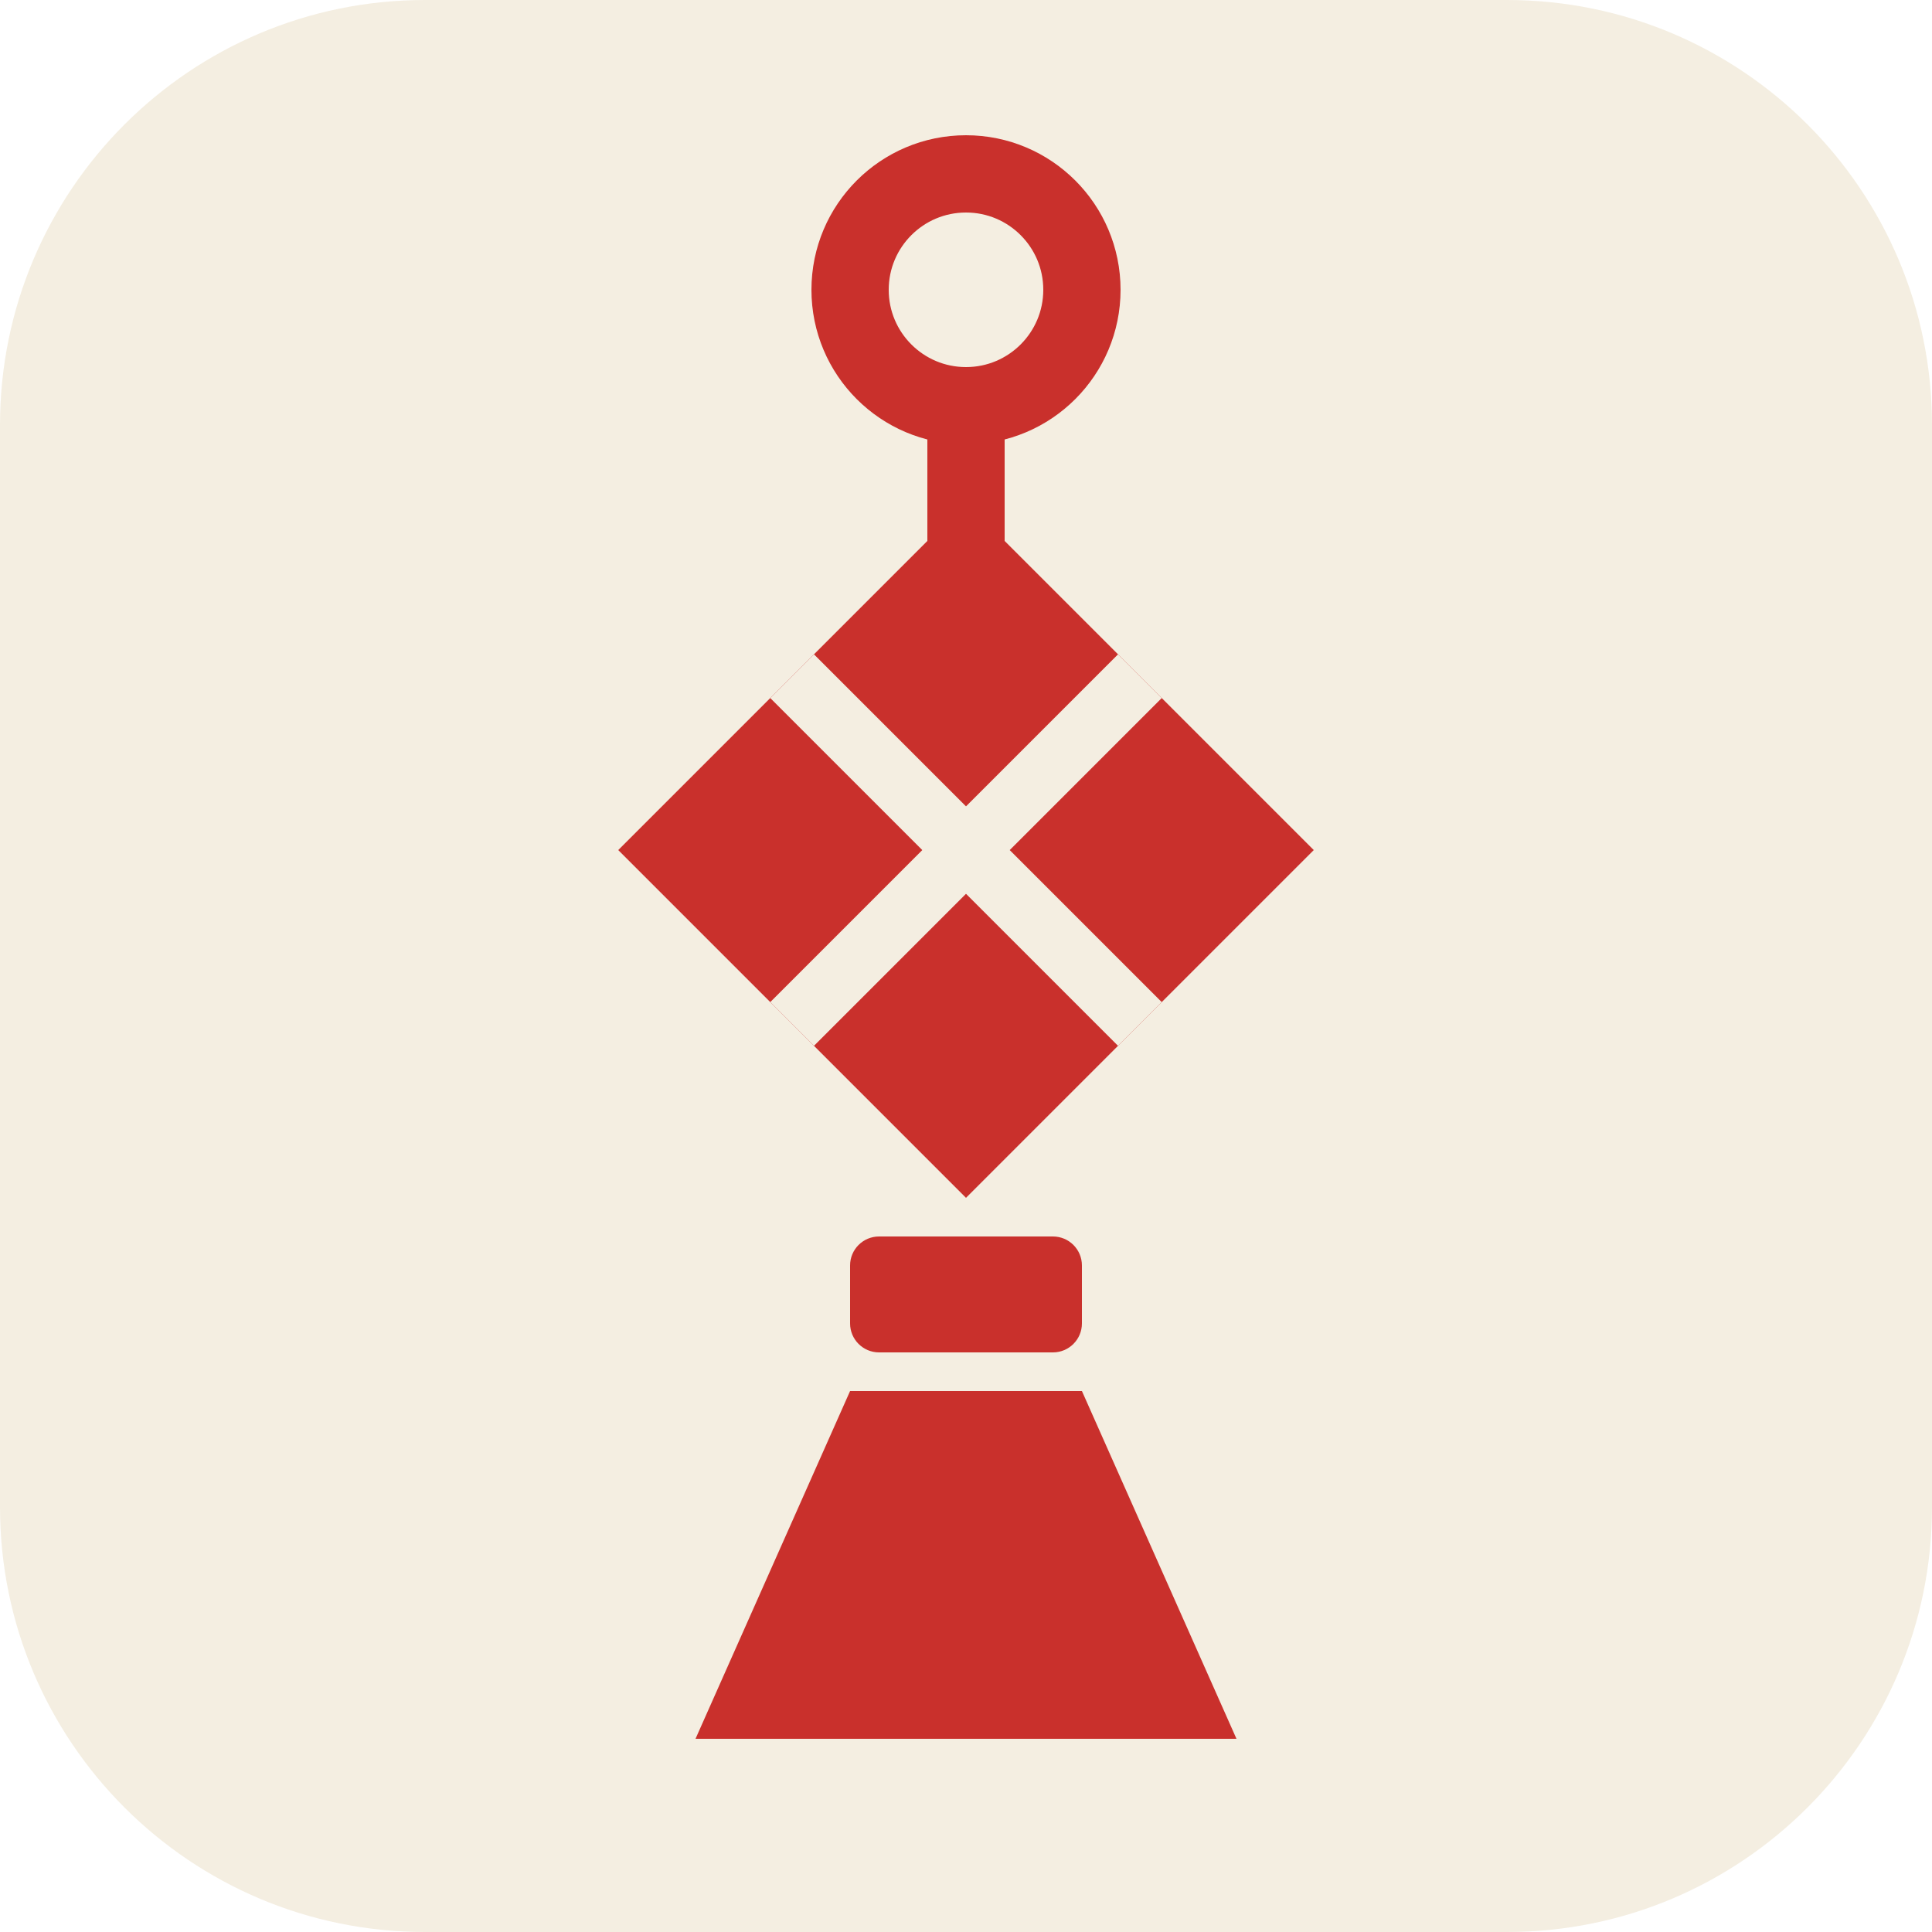
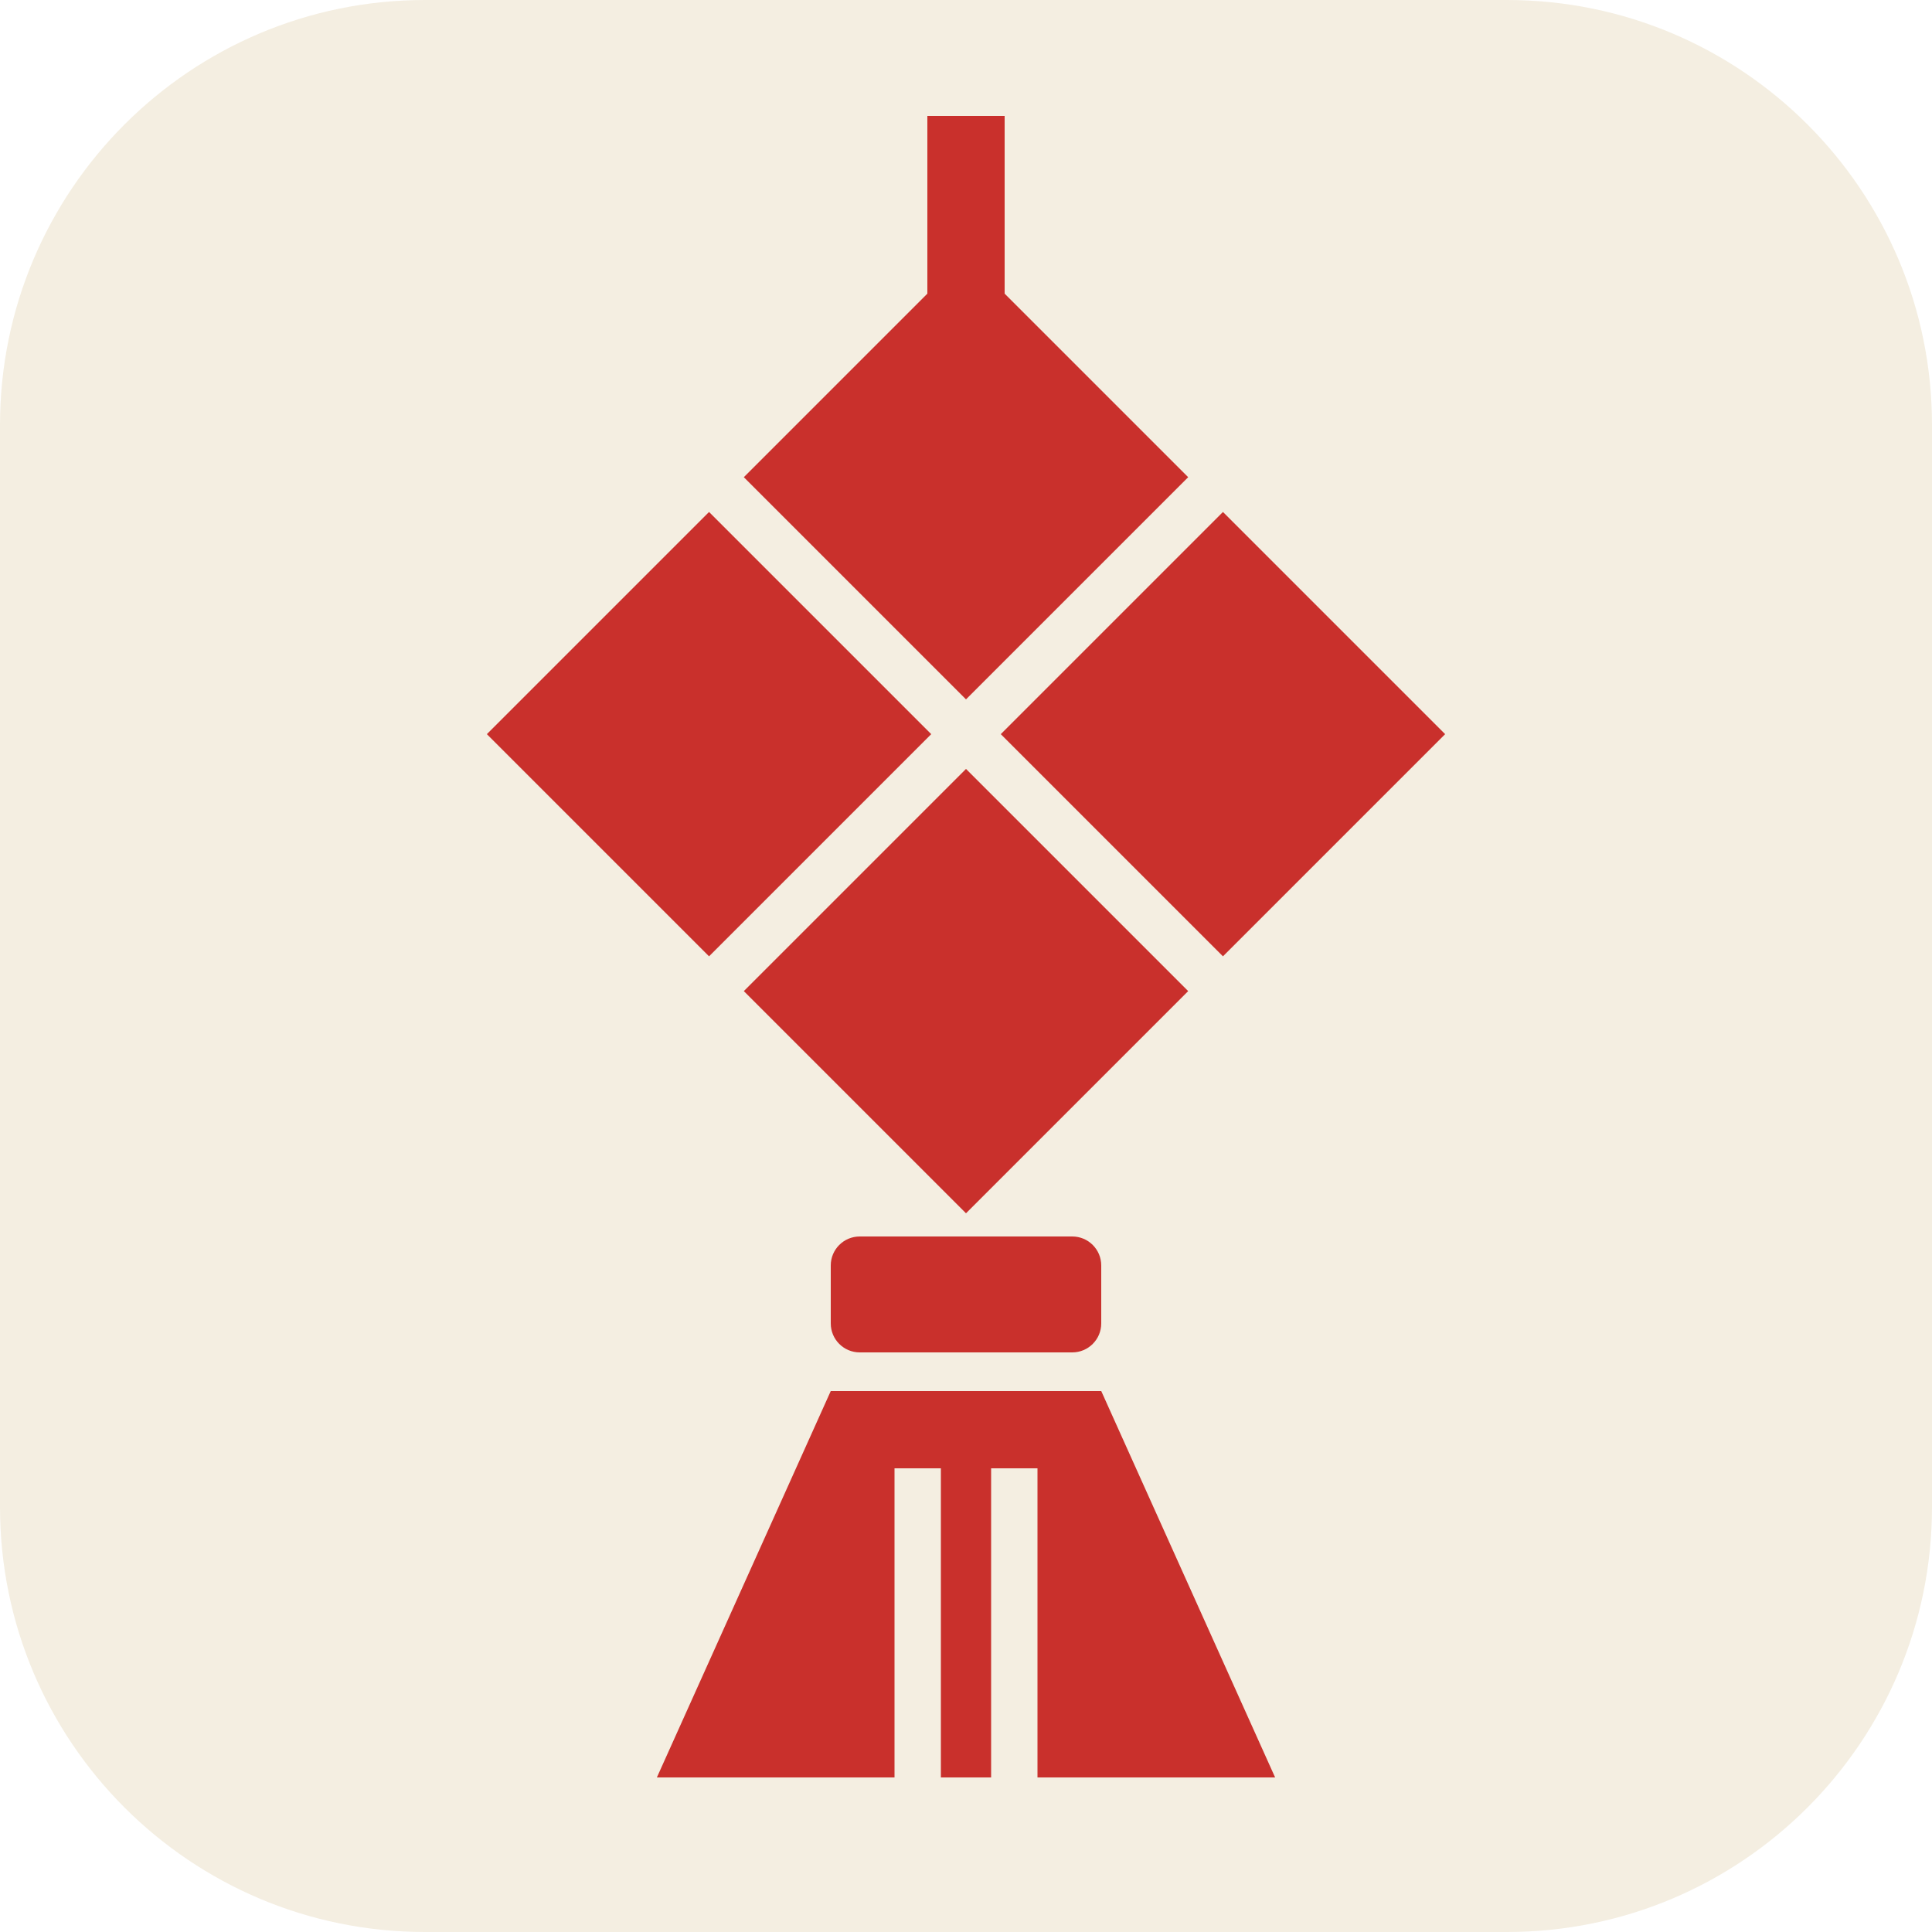
<svg xmlns="http://www.w3.org/2000/svg" viewBox="0 0 100 100" width="1024" height="1024">
  <rect width="100" height="100" rx="22" fill="#F4EEE1" />
-   <circle cx="50" cy="15" r="6" fill="none" stroke="#C9302C" stroke-width="4" />
-   <rect x="48" y="20" width="4" height="8" fill="#C9302C" />
-   <path d="M50 26 L68 44 L50 62 L32 44 Z" fill="#C9302C" />
-   <path d="M41 35 L59 53 M59 35 L41 53" stroke="#F4EEE1" stroke-width="3.2" />
-   <rect x="44" y="64" width="12" height="6" fill="#C9302C" rx="1.5" />
-   <path d="M44 72 H56 L64 90 H36 Z" fill="#C9302C" />
+   <rect x="48" y="6" width="4" height="12" fill="#C9302C" />
+   <path d="M50 13.2 L61.5 24.7 L50 36.2 L38.5 24.7 Z" fill="#C9302C" />
+   <path d="M63.3 26.5 L74.8 38 L63.3 49.5 L51.8 38 Z" fill="#C9302C" />
+   <path d="M50 39.8 L61.5 51.3 L50 62.8 L38.5 51.3 Z" fill="#C9302C" />
+   <path d="M36.7 26.5 L48.2 38 L36.7 49.5 L25.2 38 Z" fill="#C9302C" />
+   <rect x="43" y="64" width="14" height="6" fill="#C9302C" rx="1.5" />
+   <path d="M43 72 H57 L66 92 H34 Z" fill="#C9302C" />
+   <path d="M47.5 76 V92 M52.5 76 V92" stroke="#F4EEE1" stroke-width="2.4" />
</svg>
